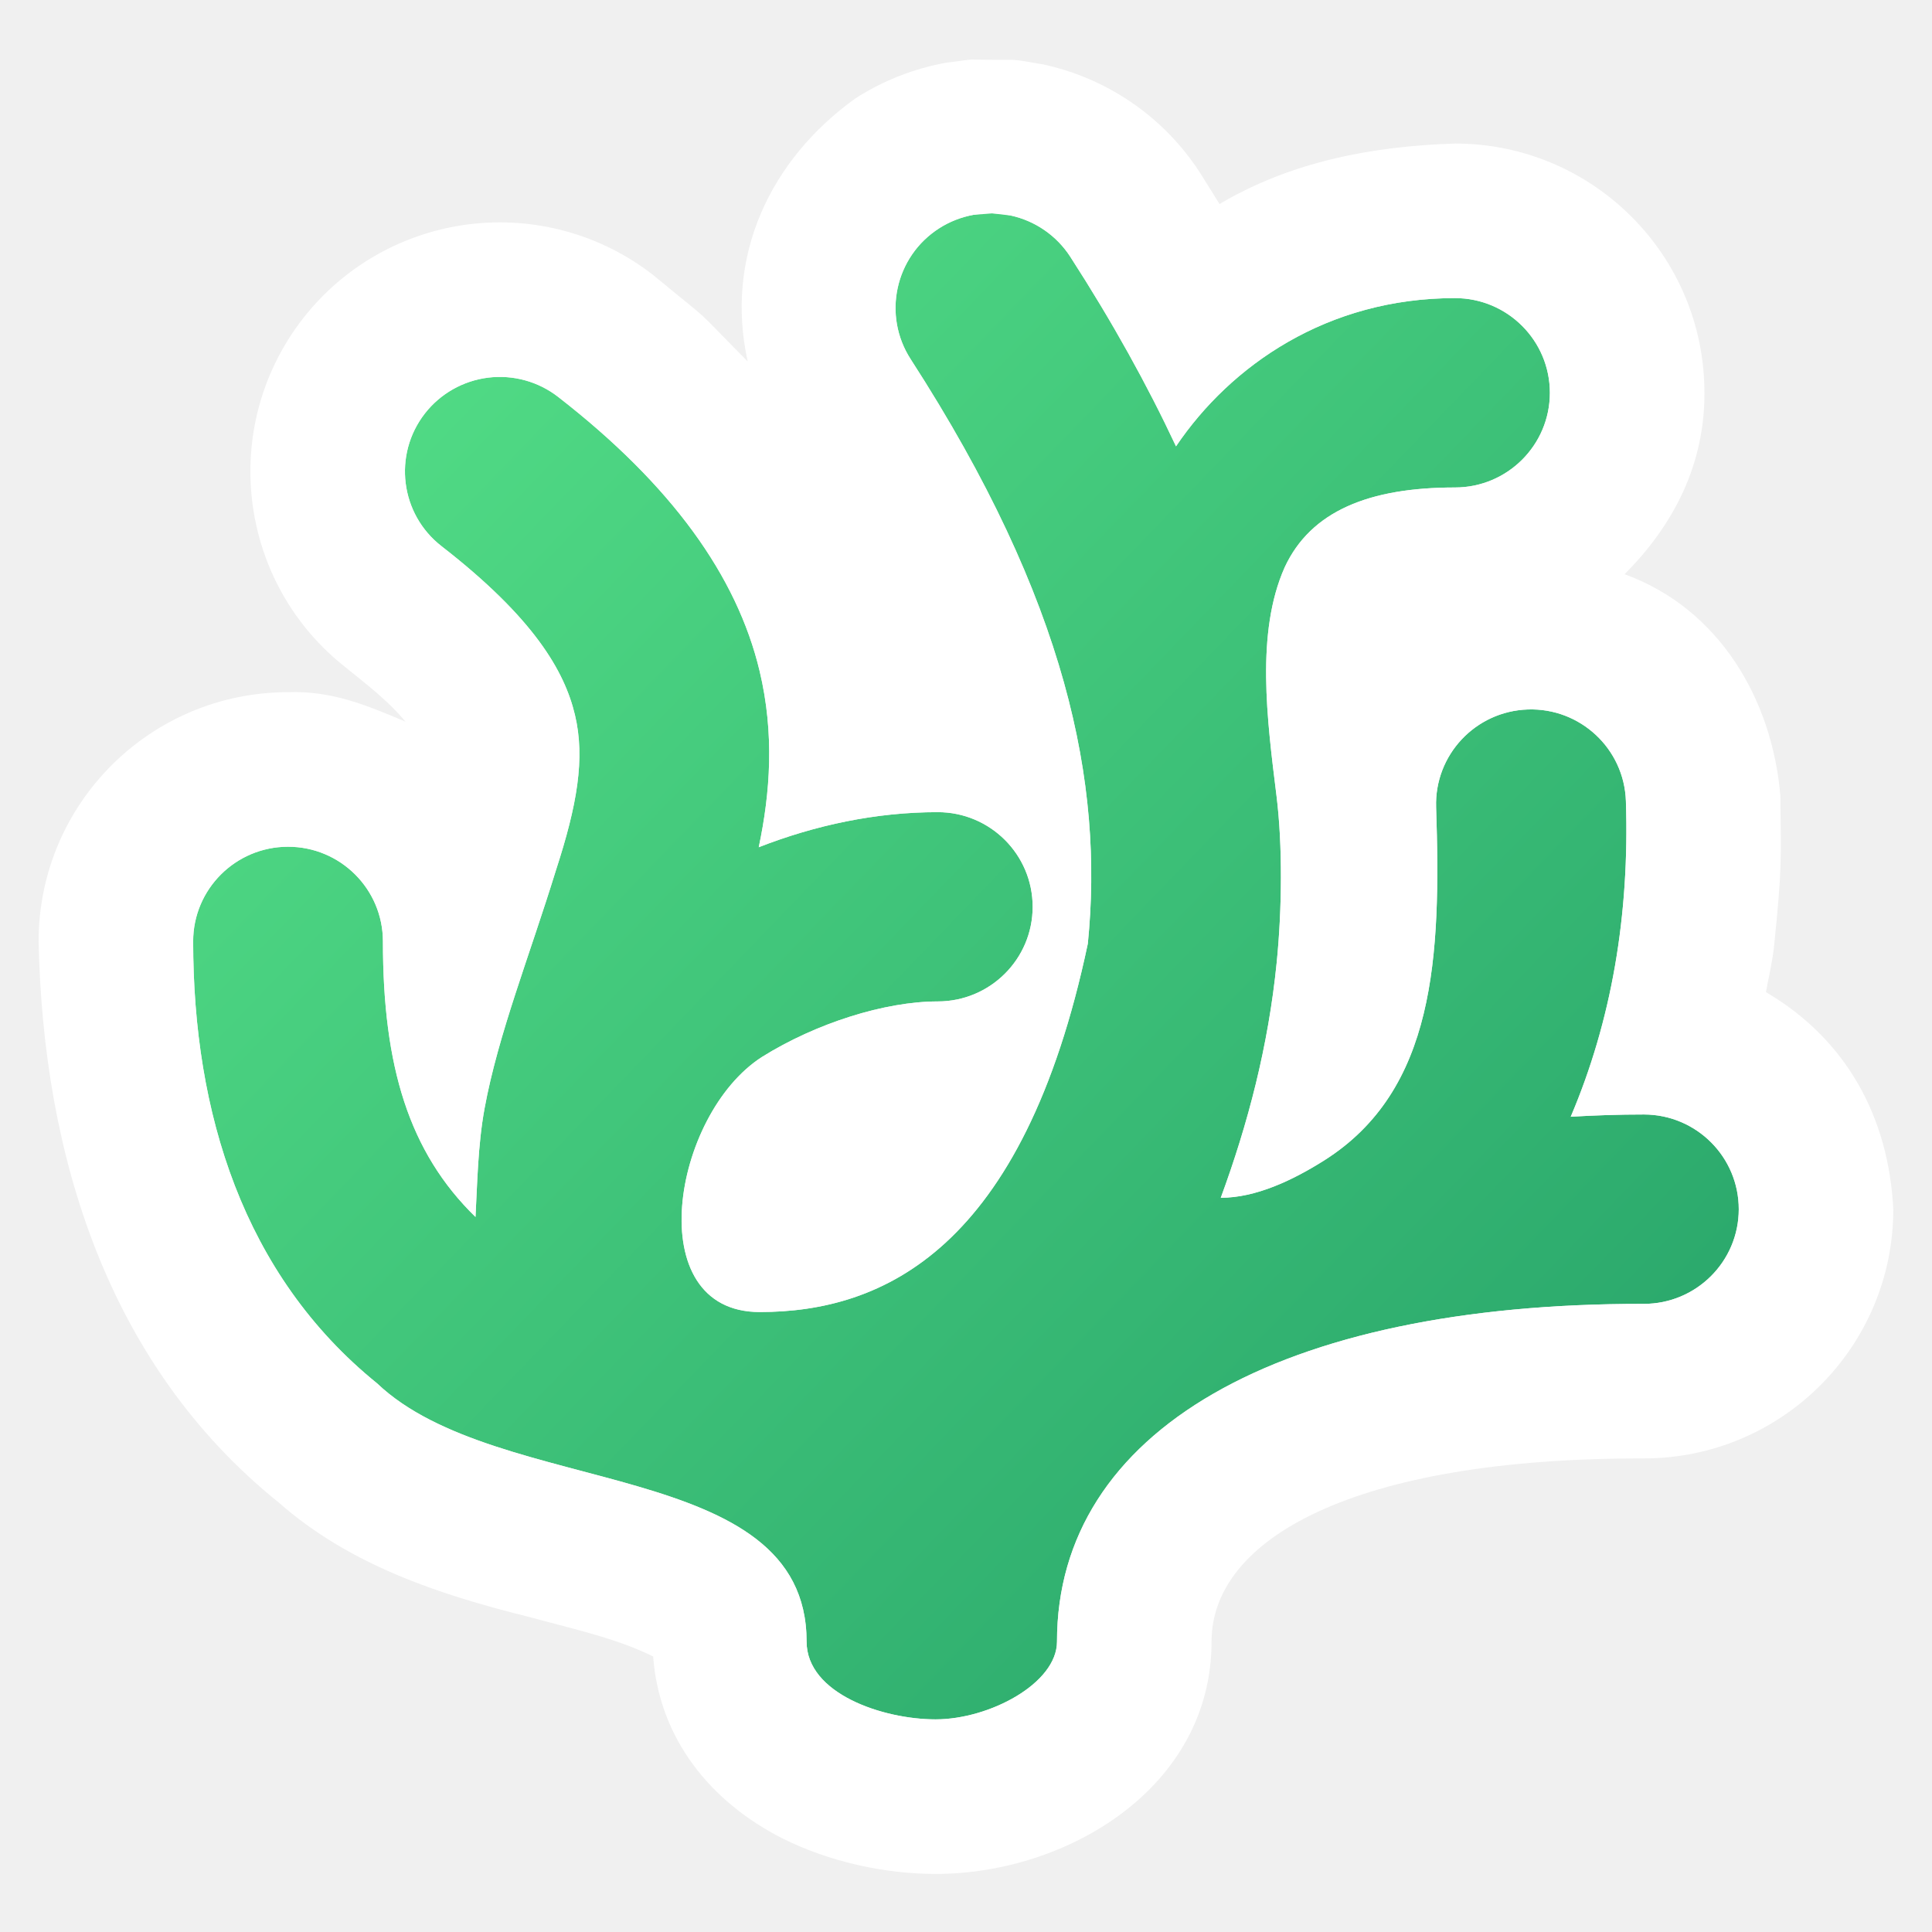
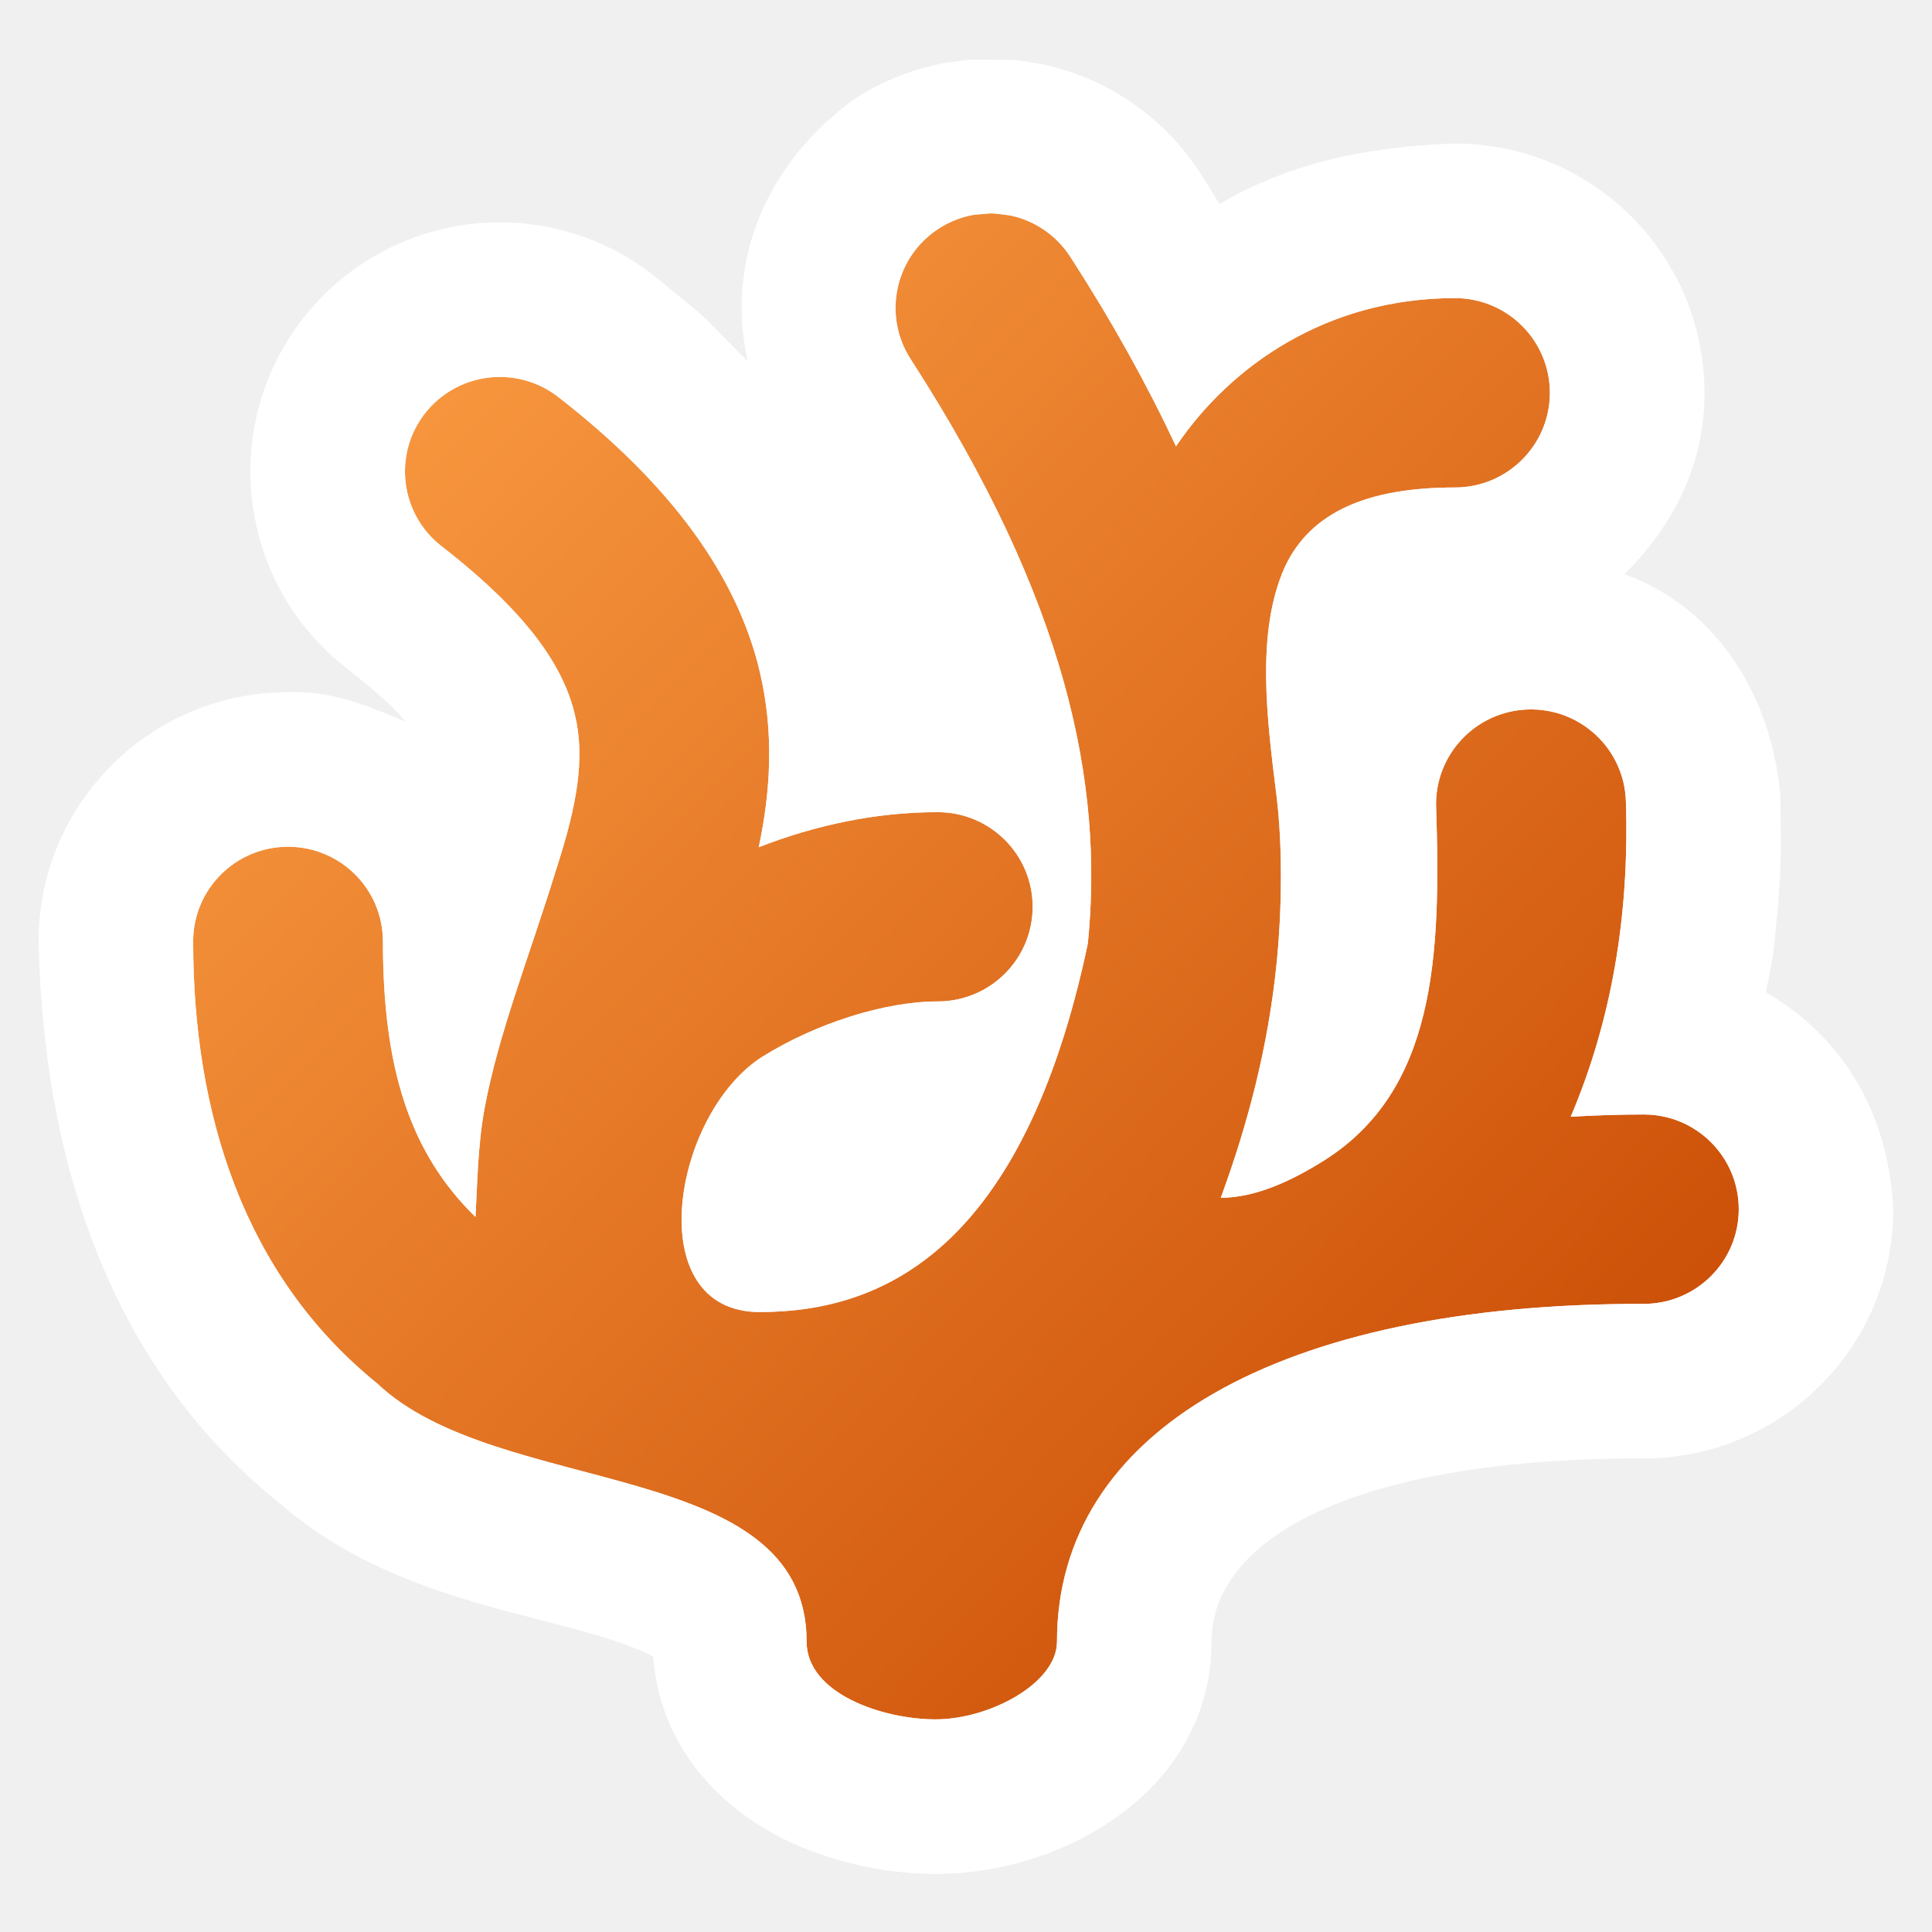
<svg xmlns="http://www.w3.org/2000/svg" version="1.1" x="0" y="0" width="100" height="100" viewBox="0, 0, 100, 100">
  <defs>
    <linearGradient id="Gradient_1" gradientUnits="userSpaceOnUse" x1="209.998" y1="224.042" x2="287.332" y2="298.658" gradientTransform="matrix(1, 0, 0, 1, -200, -213)">
-       <stop offset="0" stop-color="#57E389" />
-       <stop offset="1" stop-color="#26A269" />
+       <stop offset="0" stop-color="#FFA348" />
+       <stop offset="1" stop-color="#C64600" />
    </linearGradient>
  </defs>
  <g id="Layer_1">
    <g id="path6008">
      <path d="M48.608,11.819 C46.325,13.284 45.666,16.318 47.138,18.594 C55.225,31.118 57.134,40.564 56.306,48.842 C52.958,64.695 45.682,67.911 39.324,67.911 C33.116,67.911 34.778,57.694 39.445,54.704 C42.23,52.965 45.798,51.834 48.537,51.834 C51.25,51.834 53.45,49.642 53.45,46.936 C53.45,44.23 51.25,42.037 48.537,42.037 C45.338,42.037 42.201,42.709 39.272,43.853 C39.87,41.03 40.091,37.978 39.318,34.735 C38.143,29.81 34.762,25.106 28.892,20.546 C27.864,19.746 26.56,19.387 25.266,19.547 C23.973,19.707 22.796,20.373 21.995,21.398 C20.33,23.534 20.715,26.613 22.858,28.274 C27.64,31.989 29.219,34.738 29.759,37.002 C30.299,39.265 29.865,41.693 28.78,45.029 C27.394,49.525 25.784,53.538 25.078,57.387 C24.731,59.282 24.702,61.343 24.612,62.99 C21.168,59.634 19.82,55.202 19.82,48.726 C19.819,46.02 17.619,43.826 14.906,43.827 C12.195,43.83 9.998,46.022 9.998,48.726 C9.998,57.57 12.584,65.986 19.516,71.601 C25.791,77.579 41.749,75.37 41.749,84.967 C41.749,87.676 45.714,88.994 48.426,88.994 C51.209,88.994 54.71,87.134 54.71,84.967 C54.71,74.078 66.186,67.459 85.078,67.488 C87.792,67.492 89.994,65.301 89.998,62.595 C90.002,59.889 87.807,57.691 85.094,57.686 C83.802,57.685 82.542,57.729 81.301,57.802 C83.413,52.835 84.35,47.366 84.156,41.459 C84.066,38.754 81.796,36.634 79.085,36.722 C76.37,36.81 74.244,39.077 74.333,41.783 C74.589,49.518 74.299,56.424 68.537,60.065 C66.898,61.099 64.994,61.997 63.187,61.997 C64.59,58.182 65.649,54.156 66.082,49.816 C66.359,47.046 66.389,43.756 66.073,41.2 C65.582,37.24 64.99,32.749 66.494,29.366 C67.844,26.452 70.87,25.232 75.312,25.232 C78.023,25.23 80.22,23.037 80.221,20.334 C80.222,17.627 78.025,15.432 75.312,15.43 C68.71,15.43 63.706,18.904 60.87,23.102 C59.386,19.934 57.58,16.669 55.398,13.29 C54.693,12.198 53.582,11.43 52.31,11.154 C51.679,11.018 51.028,11.006 50.393,11.119 C49.758,11.234 49.151,11.471 48.608,11.819 z" fill="url(#Gradient_1)" />
      <path d="M50.239,3.082 C53.179,3.136 51.93,2.991 54.005,3.336 C57.346,4.061 60.265,6.078 62.118,8.949 L63.123,10.561 C66.826,8.362 71.068,7.561 75.319,7.43 C82.445,7.436 88.225,13.21 88.221,20.336 C88.238,24.02 86.639,27.172 84.086,29.721 C88.987,31.499 91.733,36.199 92.152,41.197 C92.18,44.58 92.249,44.83 91.827,48.956 C91.745,49.763 91.546,50.554 91.405,51.353 C95.577,53.799 97.765,57.84 97.997,62.607 C97.987,69.735 92.194,75.498 85.066,75.488 C70.02,75.465 62.71,79.675 62.71,84.967 C62.71,92.511 55.258,96.994 48.426,96.994 C45.777,96.994 42.898,96.36 40.479,95.145 C36.759,93.25 34.123,89.987 33.806,85.737 C32.068,84.879 30.15,84.434 28.286,83.932 C27.813,83.807 27.57,83.743 27.327,83.678 C22.661,82.517 18.074,80.985 14.415,77.761 C5.537,70.611 2.229,59.744 1.998,48.723 C2,41.6 7.778,35.834 14.904,35.827 C17.181,35.748 18.943,36.49 20.983,37.35 C20.117,36.294 19.008,35.452 17.955,34.596 C12.316,30.222 11.298,22.107 15.69,16.475 C17.796,13.777 20.888,12.028 24.284,11.608 C27.68,11.188 31.105,12.131 33.799,14.229 C37.211,17.046 35.576,15.553 38.702,18.711 C37.495,13.28 39.864,8.25 44.288,5.086 L44.292,5.083 C45.718,4.17 47.309,3.546 48.984,3.244 L50.239,3.082 z M51.353,11.043 L50.393,11.119 C49.758,11.234 49.151,11.471 48.608,11.819 C46.325,13.284 45.666,16.318 47.138,18.594 C55.225,31.118 57.134,40.564 56.306,48.842 C52.958,64.695 45.682,67.911 39.324,67.911 C33.116,67.911 34.778,57.694 39.445,54.704 C42.23,52.965 45.798,51.834 48.537,51.834 C51.25,51.834 53.45,49.642 53.45,46.936 C53.45,44.23 51.25,42.037 48.537,42.037 C45.338,42.037 42.201,42.709 39.272,43.853 C39.87,41.03 40.091,37.978 39.318,34.735 C38.143,29.81 34.762,25.106 28.892,20.546 C27.864,19.746 26.56,19.387 25.266,19.547 C23.973,19.707 22.796,20.373 21.995,21.398 C20.33,23.534 20.715,26.613 22.858,28.274 C27.64,31.989 29.219,34.738 29.759,37.002 C30.299,39.265 29.865,41.693 28.78,45.029 C27.394,49.525 25.784,53.538 25.078,57.387 C24.731,59.282 24.702,61.343 24.612,62.99 C21.168,59.634 19.82,55.202 19.82,48.726 C19.819,46.02 17.619,43.826 14.906,43.827 C12.195,43.83 9.998,46.022 9.998,48.726 C9.998,57.57 12.584,65.986 19.516,71.601 C25.791,77.579 41.749,75.37 41.749,84.967 C41.749,87.676 45.714,88.994 48.426,88.994 C51.209,88.994 54.71,87.134 54.71,84.967 C54.71,74.078 66.186,67.459 85.078,67.488 C87.792,67.492 89.994,65.301 89.998,62.595 C90.002,59.889 87.807,57.691 85.094,57.686 C83.802,57.685 82.542,57.729 81.301,57.802 C83.413,52.835 84.35,47.366 84.156,41.459 C84.066,38.754 81.796,36.634 79.085,36.722 C76.37,36.81 74.244,39.077 74.333,41.783 C74.589,49.518 74.299,56.424 68.537,60.065 C66.898,61.099 64.994,61.997 63.187,61.997 C64.59,58.182 65.649,54.156 66.082,49.816 C66.359,47.046 66.389,43.756 66.073,41.2 C65.582,37.24 64.99,32.749 66.494,29.366 C67.844,26.452 70.87,25.232 75.312,25.232 C78.023,25.23 80.22,23.037 80.221,20.334 C80.222,17.627 78.025,15.432 75.312,15.43 C68.71,15.43 63.706,18.904 60.87,23.102 C59.386,19.934 57.58,16.669 55.398,13.29 C54.693,12.198 53.582,11.43 52.31,11.154 L51.353,11.043 z" fill="#FFFFFF" />
    </g>
  </g>
</svg>
